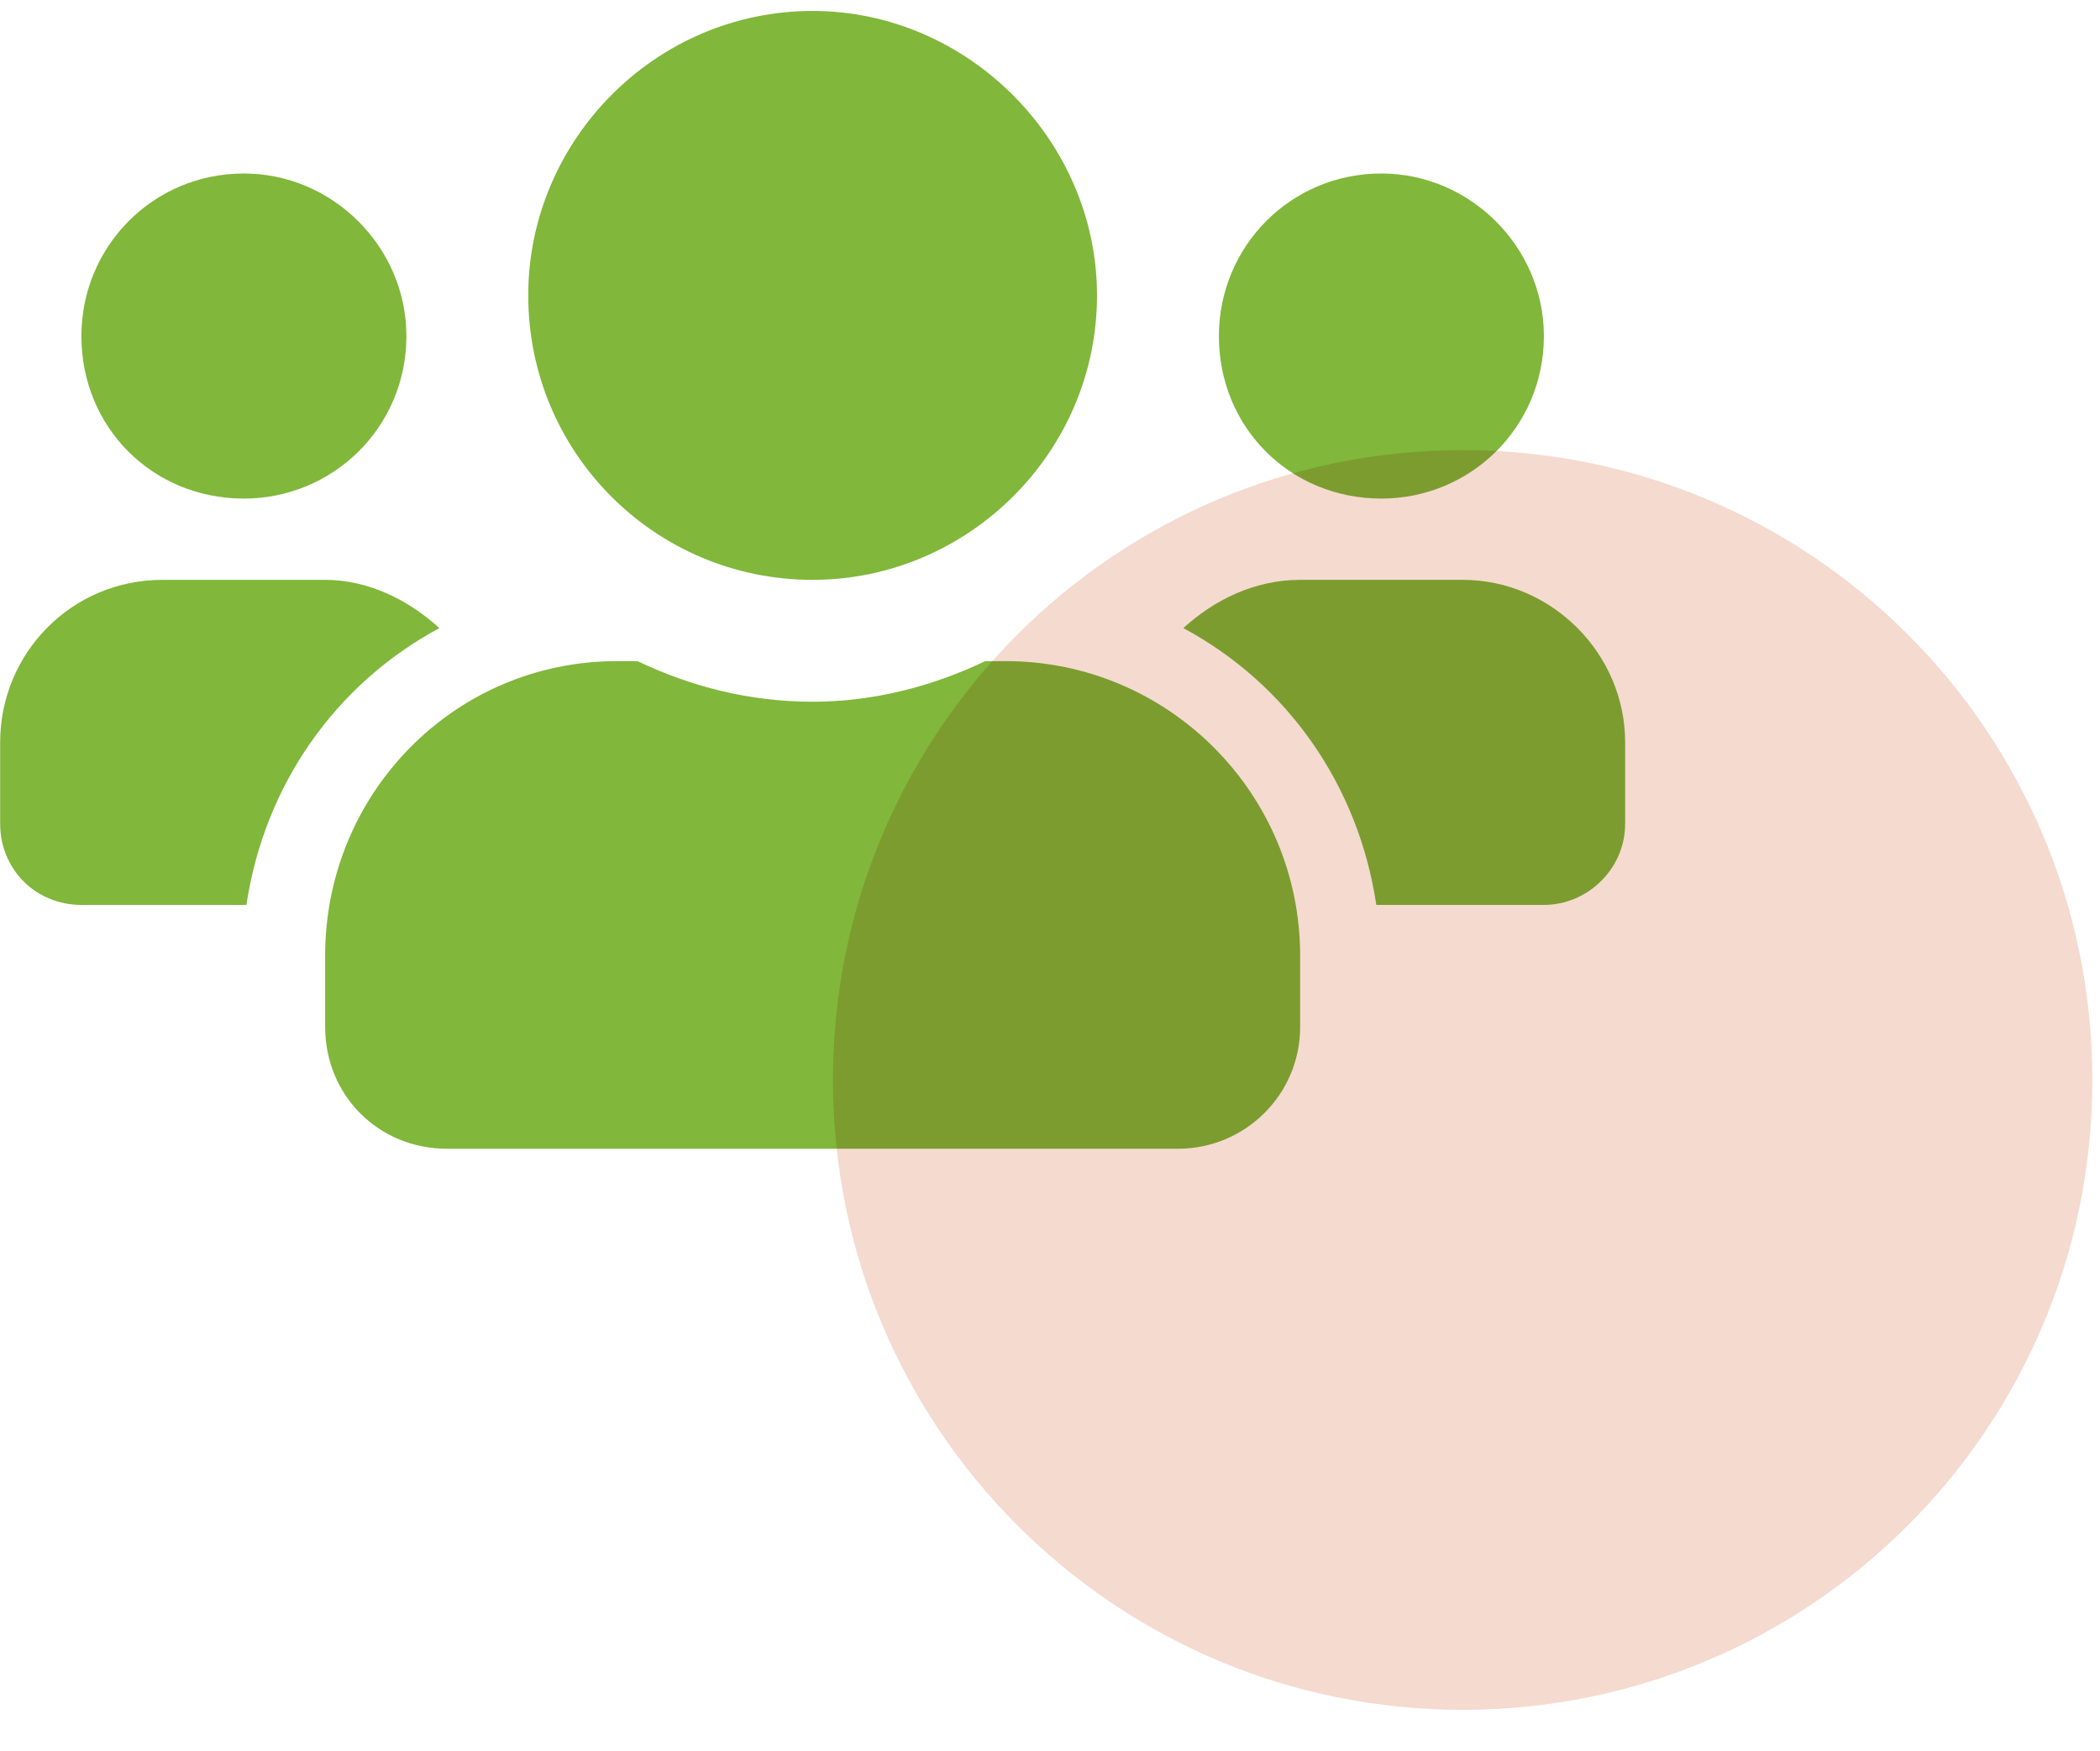
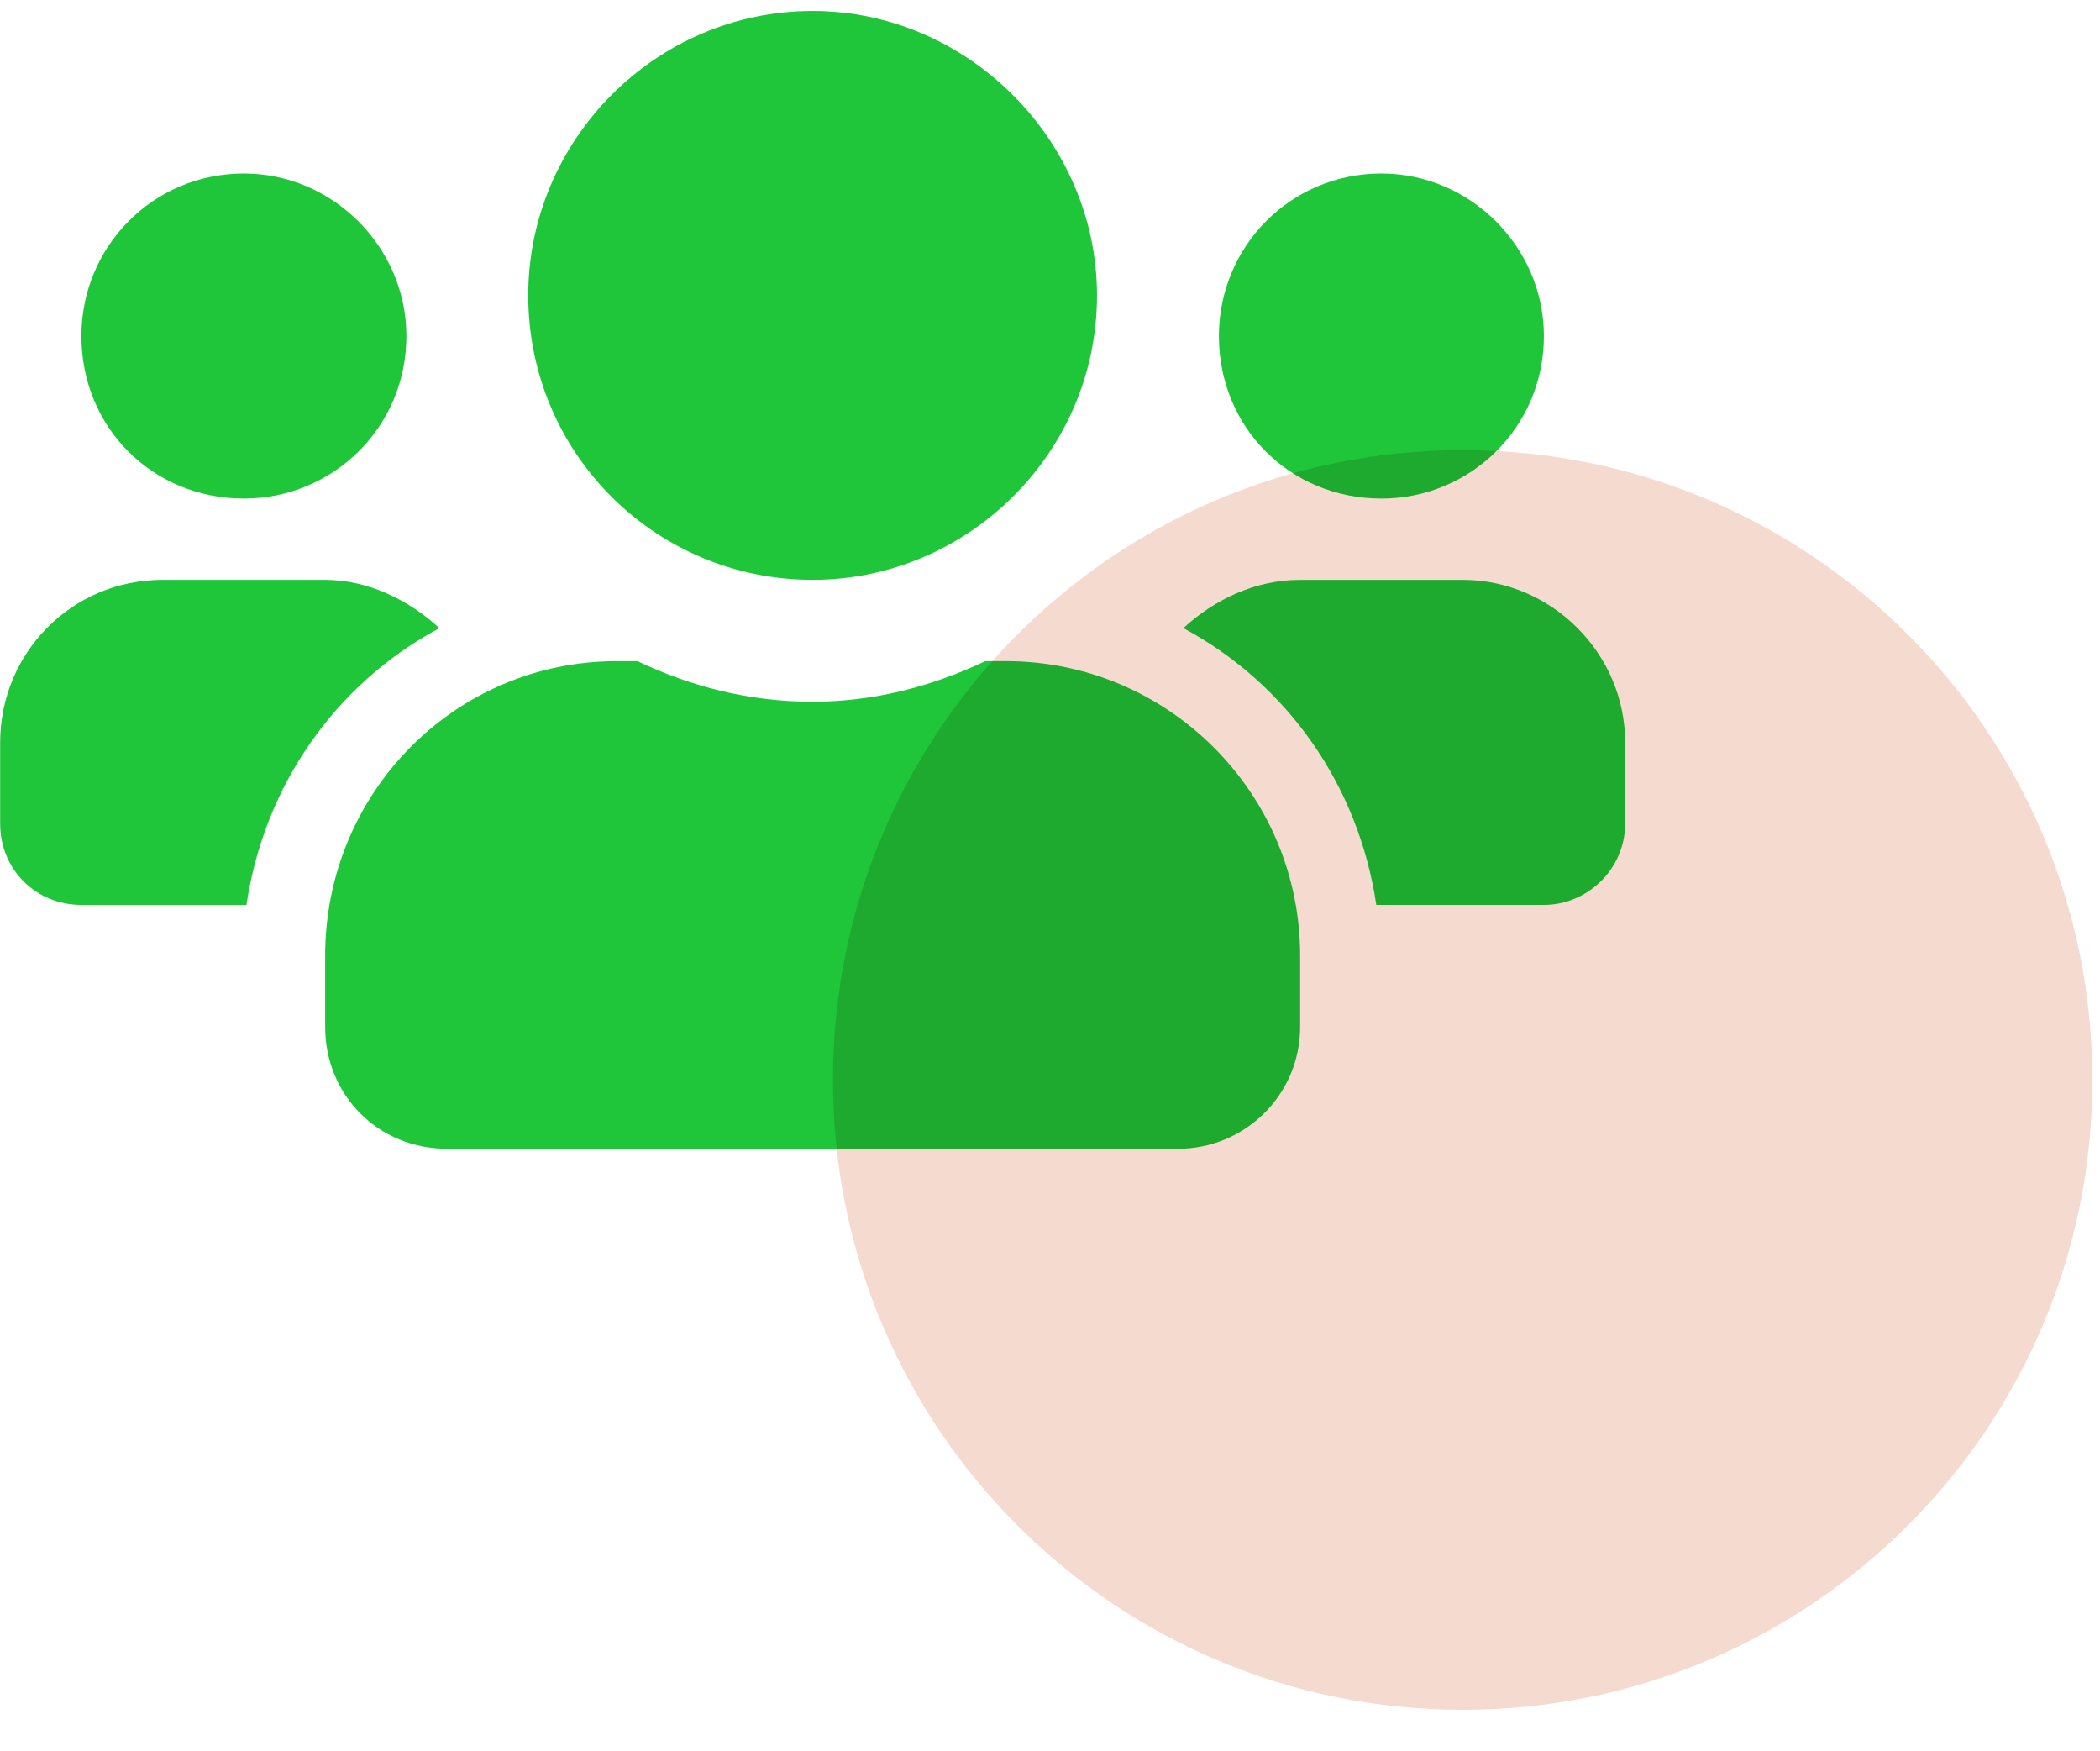
<svg xmlns="http://www.w3.org/2000/svg" width="42" height="35" fill="none" viewBox="0 0 42 35">
  <g style="mix-blend-mode:multiply">
-     <path fill="#81B73B" d="M4.878 9.969C6.655 9.969 8.128 8.547 8.128 6.719C8.128 4.941 6.655 3.469 4.878 3.469C3.05 3.469 1.628 4.941 1.628 6.719C1.628 8.547 3.05 9.969 4.878 9.969ZM27.628 9.969C29.405 9.969 30.878 8.547 30.878 6.719C30.878 4.941 29.405 3.469 27.628 3.469C25.8 3.469 24.378 4.941 24.378 6.719C24.378 8.547 25.8 9.969 27.628 9.969ZM29.253 11.594H26.003C25.089 11.594 24.276 12 23.667 12.559C25.749 13.676 27.171 15.707 27.526 18.094H30.878C31.741 18.094 32.503 17.383 32.503 16.469V14.844C32.503 13.066 31.03 11.594 29.253 11.594ZM16.253 11.594C19.351 11.594 21.94 9.055 21.94 5.906C21.94 2.809 19.351 0.219 16.253 0.219C13.104 0.219 10.565 2.809 10.565 5.906C10.565 9.055 13.104 11.594 16.253 11.594ZM20.112 13.219H19.706C18.64 13.727 17.472 14.031 16.253 14.031C14.983 14.031 13.815 13.727 12.749 13.219H12.343C9.093 13.219 6.503 15.859 6.503 19.109V20.531C6.503 21.902 7.569 22.969 8.94 22.969H23.565C24.886 22.969 26.003 21.902 26.003 20.531V19.109C26.003 15.859 23.362 13.219 20.112 13.219ZM8.788 12.559C8.179 12 7.366 11.594 6.503 11.594H3.253C1.425 11.594 0.003 13.066 0.003 14.844V16.469C0.003 17.383 0.714 18.094 1.628 18.094H4.929C5.284 15.707 6.706 13.676 8.788 12.559Z" />
+     <path fill="#1FC63A" d="M4.878 9.969C6.655 9.969 8.128 8.547 8.128 6.719C8.128 4.941 6.655 3.469 4.878 3.469C3.05 3.469 1.628 4.941 1.628 6.719C1.628 8.547 3.05 9.969 4.878 9.969ZM27.628 9.969C29.405 9.969 30.878 8.547 30.878 6.719C30.878 4.941 29.405 3.469 27.628 3.469C25.8 3.469 24.378 4.941 24.378 6.719C24.378 8.547 25.8 9.969 27.628 9.969ZM29.253 11.594H26.003C25.089 11.594 24.276 12 23.667 12.559C25.749 13.676 27.171 15.707 27.526 18.094H30.878C31.741 18.094 32.503 17.383 32.503 16.469V14.844C32.503 13.066 31.03 11.594 29.253 11.594ZM16.253 11.594C19.351 11.594 21.94 9.055 21.94 5.906C21.94 2.809 19.351 0.219 16.253 0.219C13.104 0.219 10.565 2.809 10.565 5.906C10.565 9.055 13.104 11.594 16.253 11.594ZM20.112 13.219H19.706C18.64 13.727 17.472 14.031 16.253 14.031C14.983 14.031 13.815 13.727 12.749 13.219H12.343C9.093 13.219 6.503 15.859 6.503 19.109V20.531C6.503 21.902 7.569 22.969 8.94 22.969H23.565C24.886 22.969 26.003 21.902 26.003 20.531V19.109C26.003 15.859 23.362 13.219 20.112 13.219ZM8.788 12.559C8.179 12 7.366 11.594 6.503 11.594H3.253C1.425 11.594 0.003 13.066 0.003 14.844V16.469C0.003 17.383 0.714 18.094 1.628 18.094H4.929C5.284 15.707 6.706 13.676 8.788 12.559Z" />
  </g>
  <g style="mix-blend-mode:multiply">
    <path fill="#F5DAD0" d="M29.253 9C22.296 9 16.659 14.637 16.659 21.594C16.659 28.551 22.296 34.188 29.253 34.188C36.21 34.188 41.847 28.551 41.847 21.594C41.847 14.637 36.21 9 29.253 9Z" />
  </g>
</svg>
